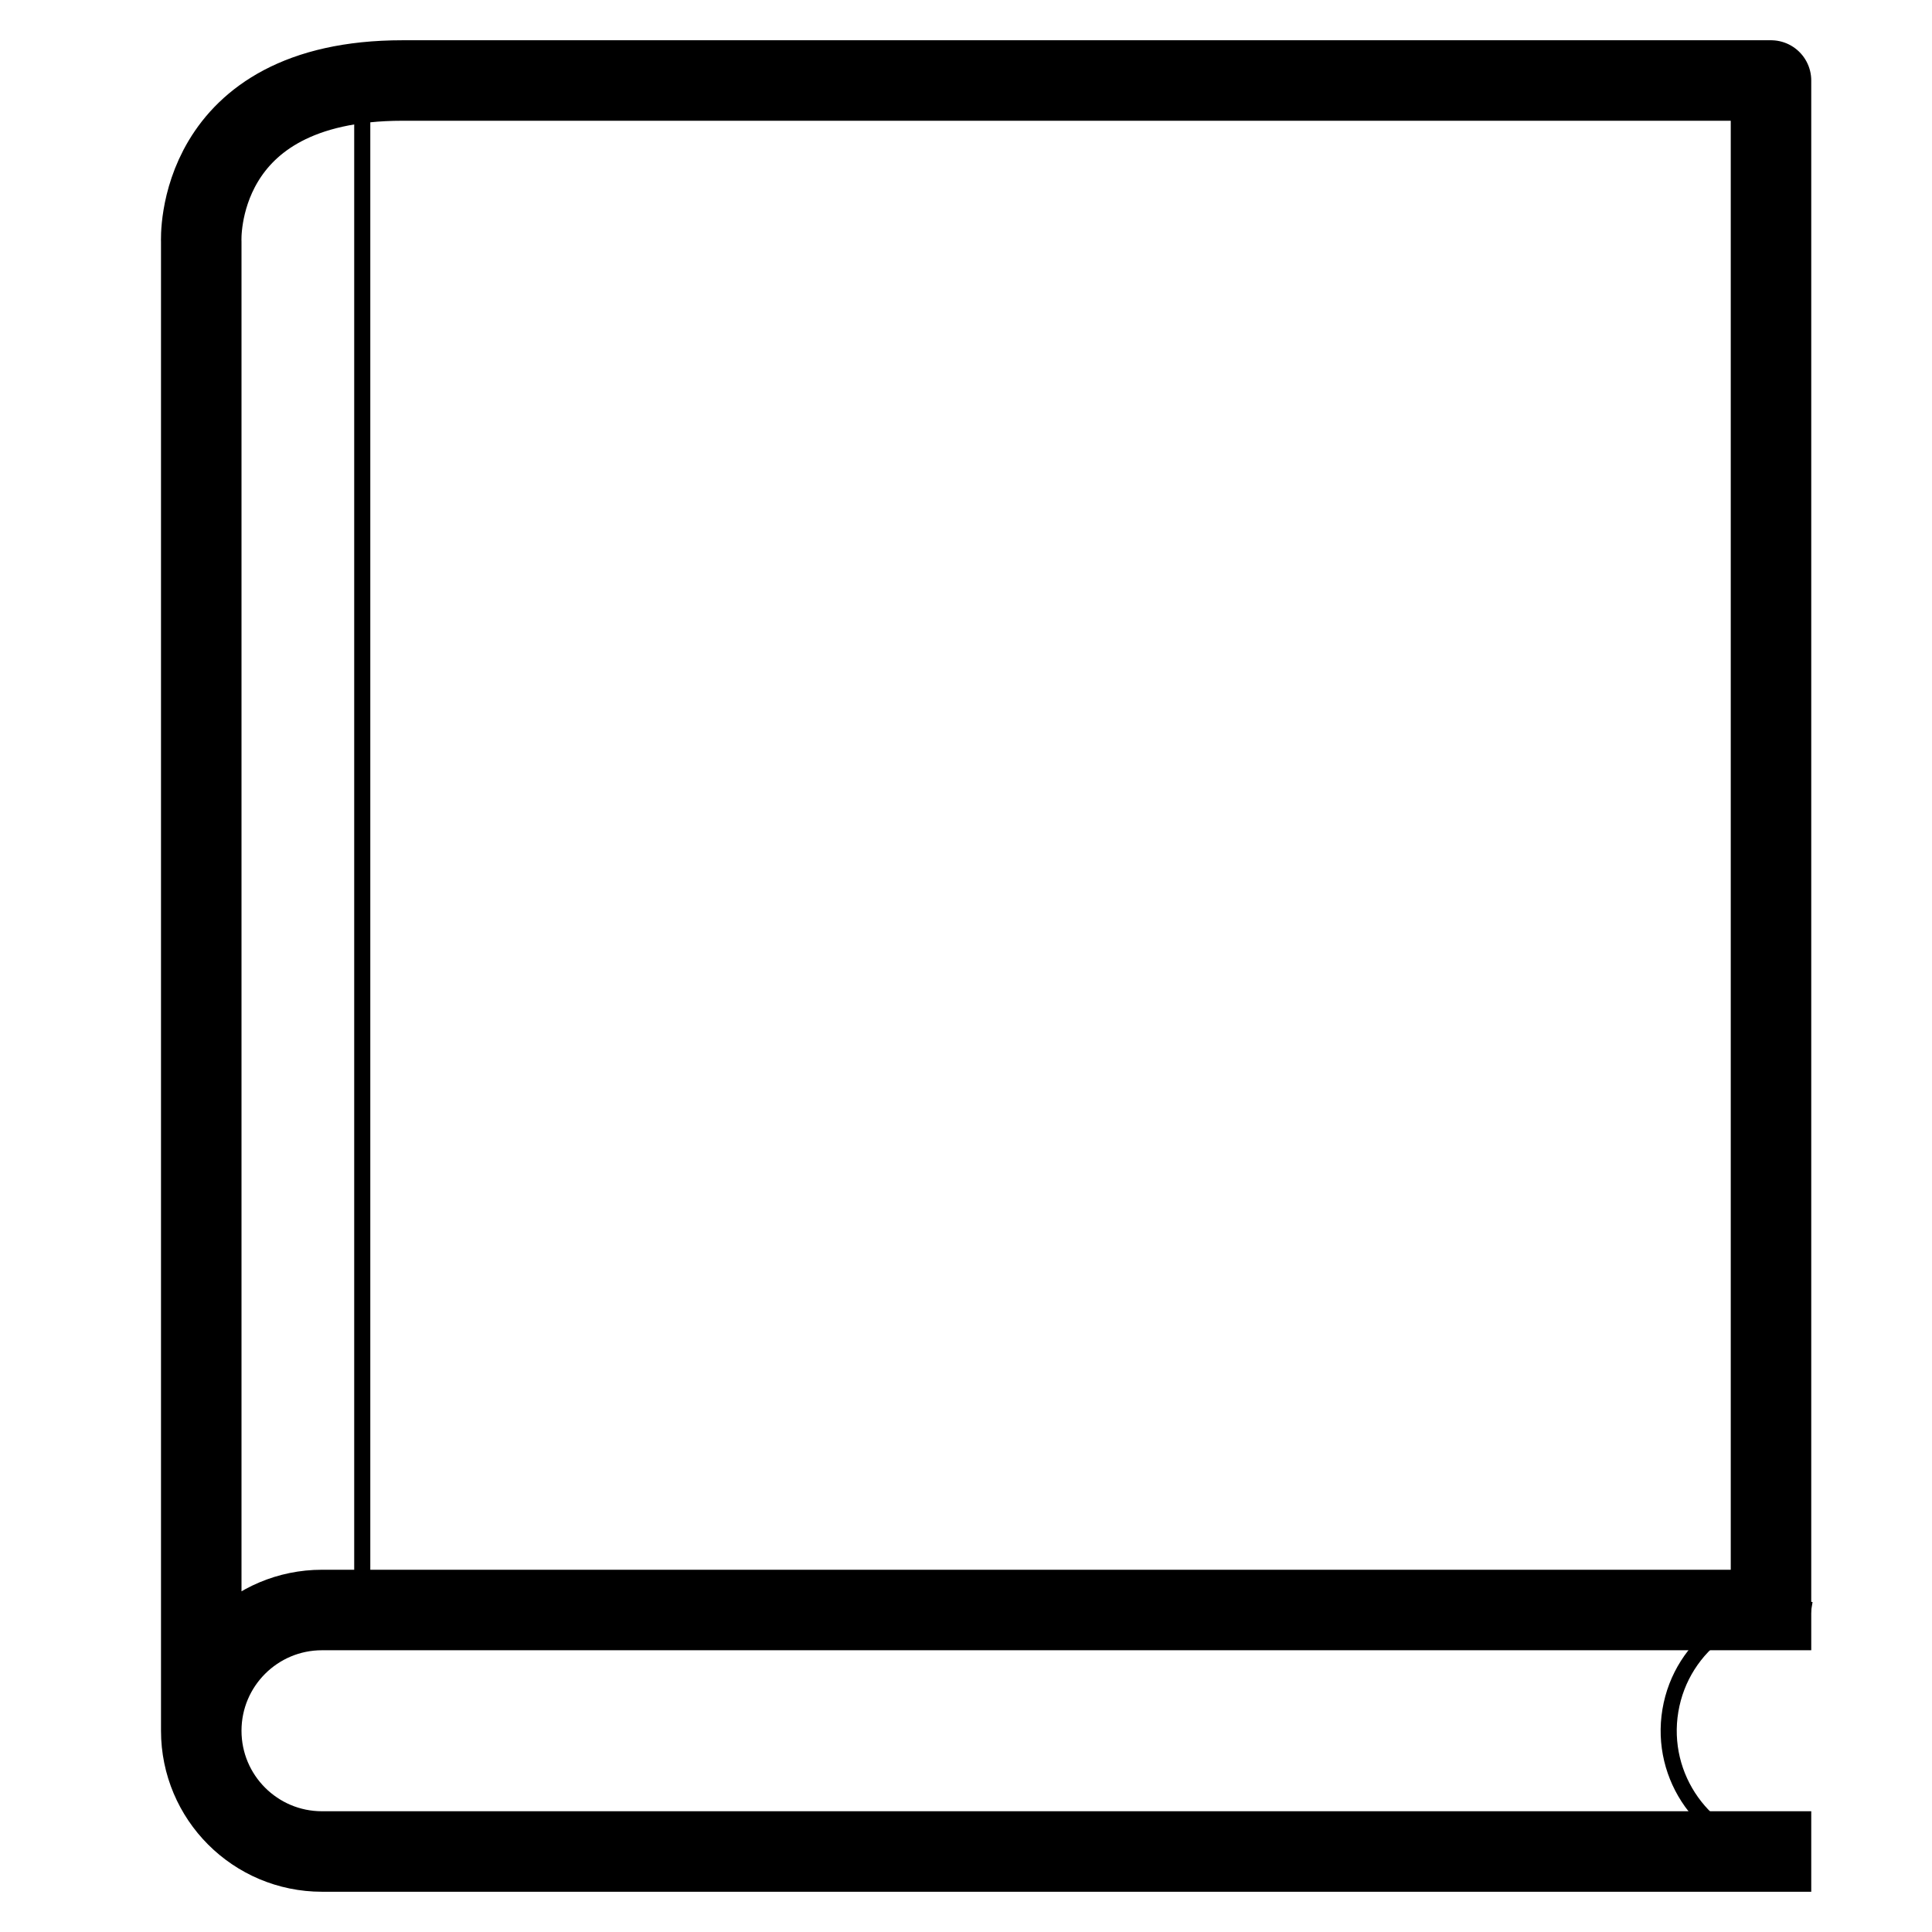
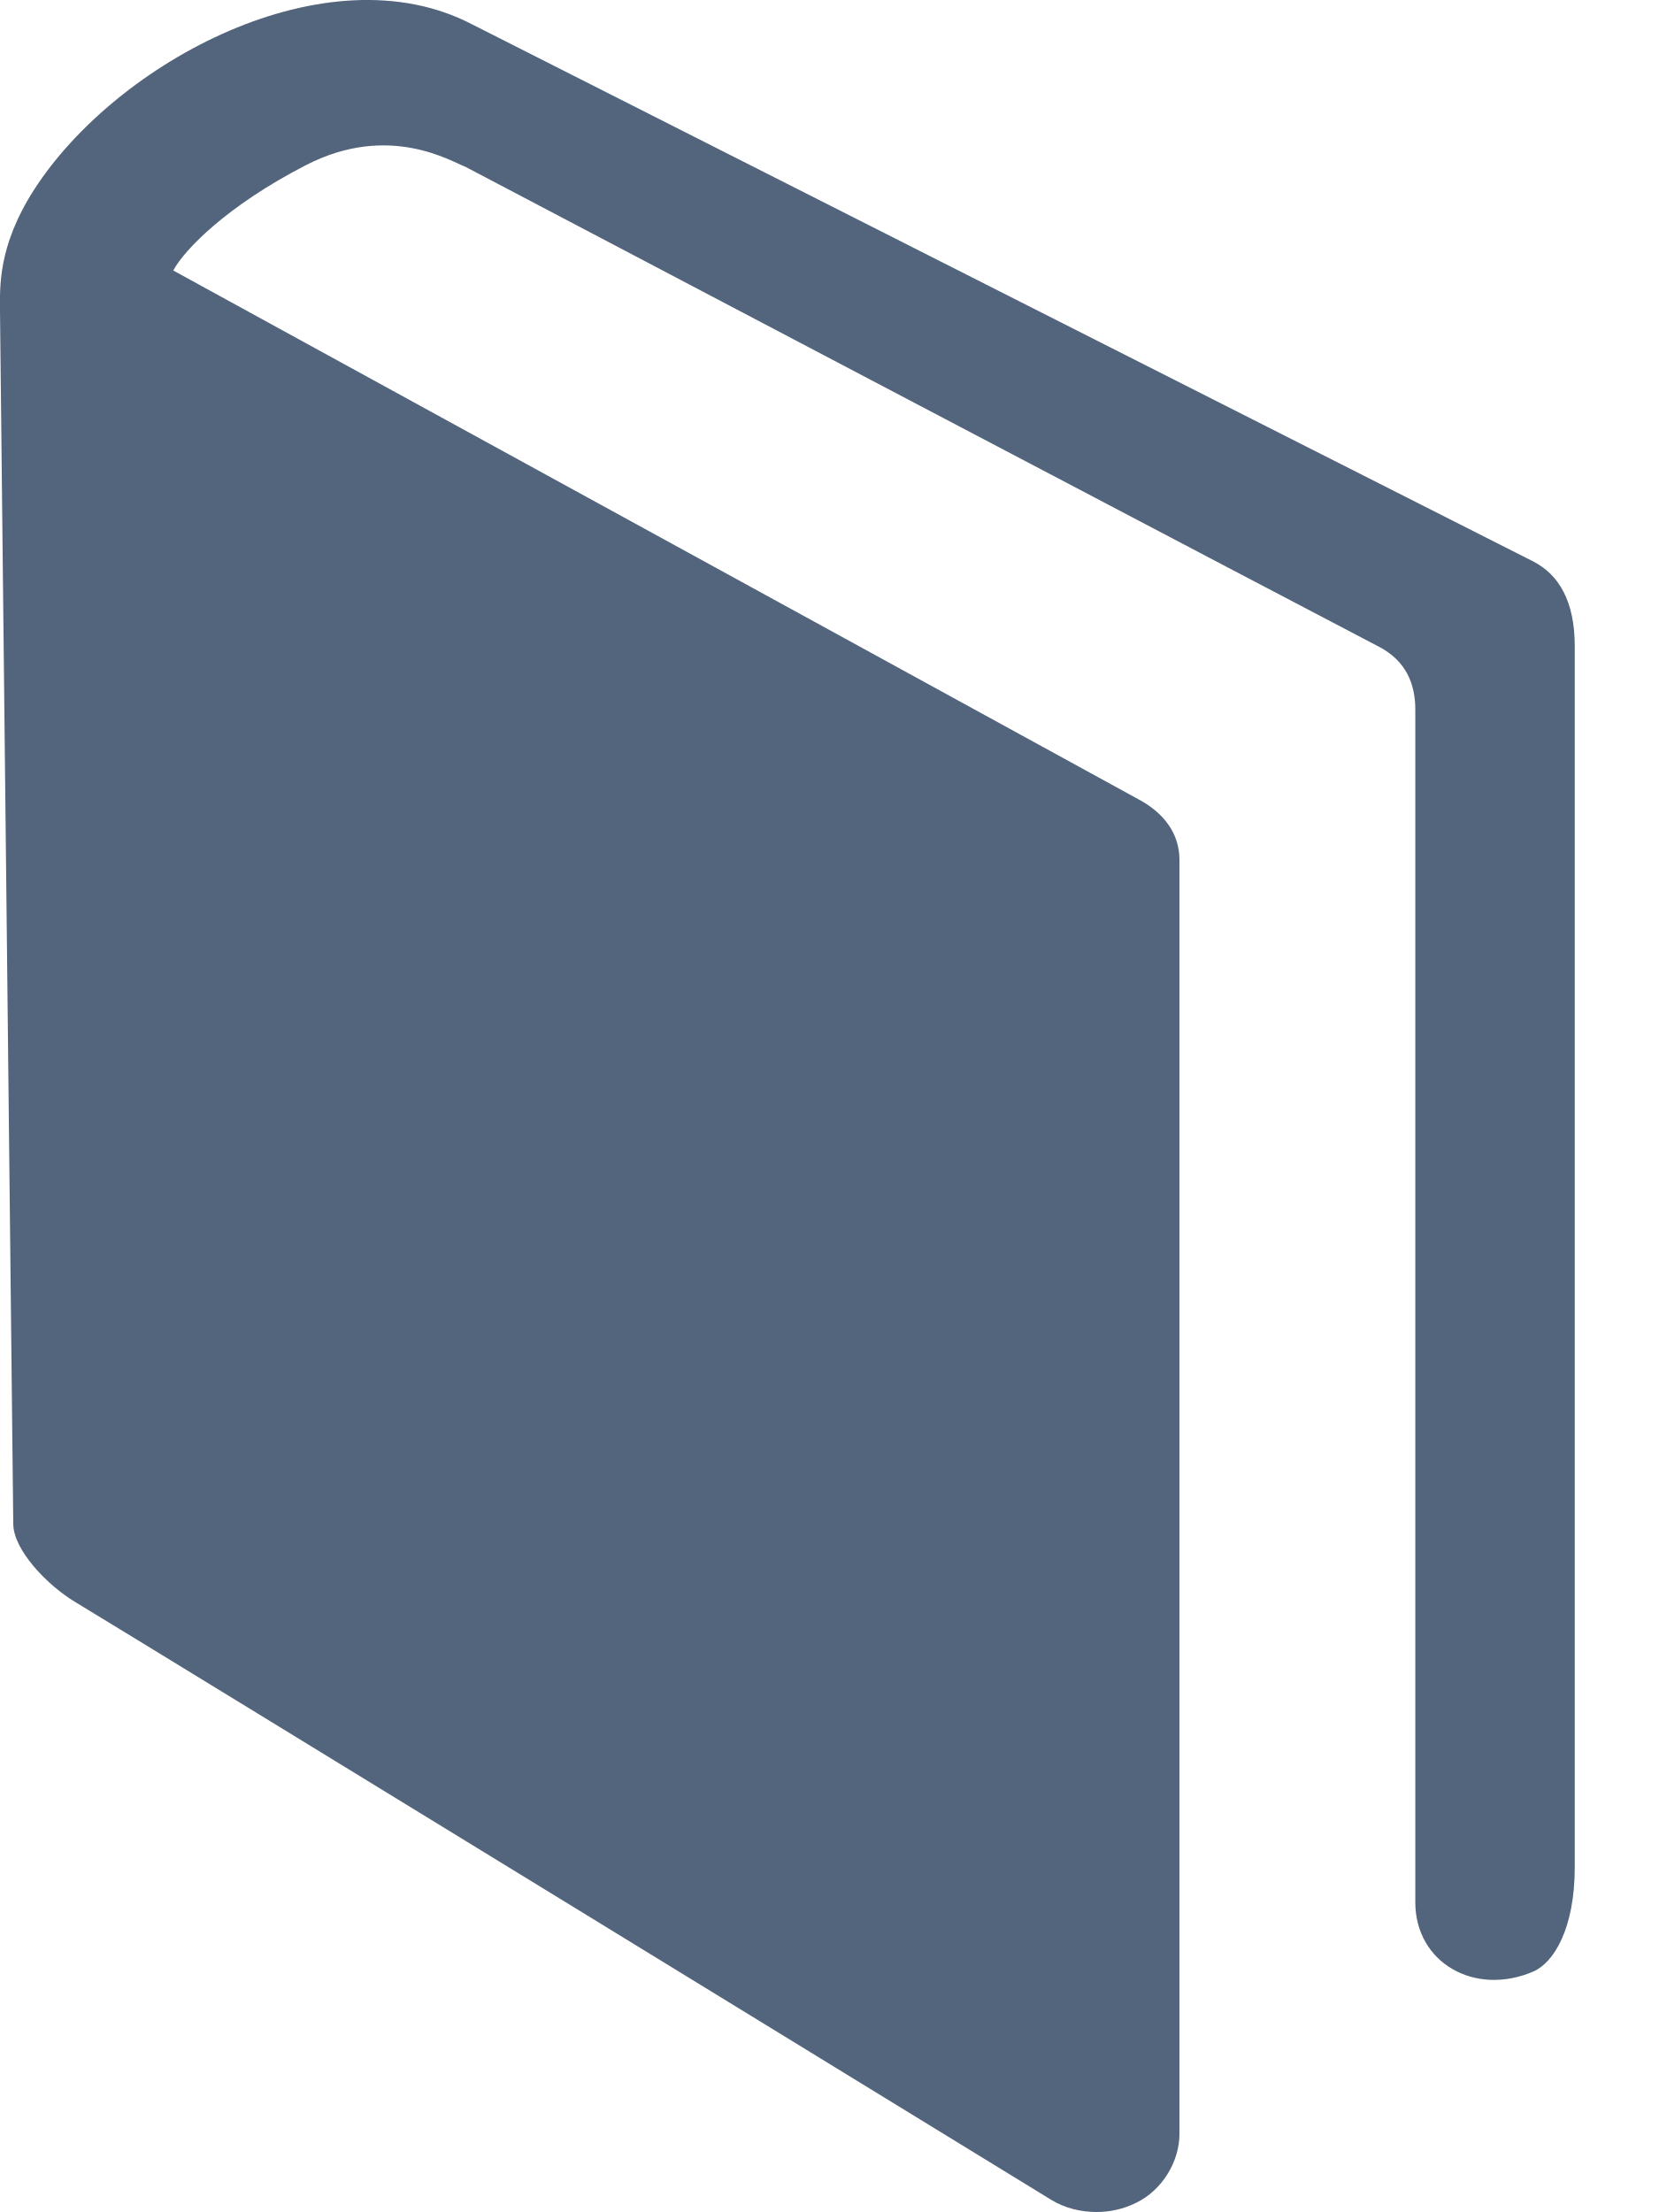
- <svg xmlns="http://www.w3.org/2000/svg" xmlns:xlink="http://www.w3.org/1999/xlink" width="100%" height="100%" viewBox="0 0 24 24" version="1.1" xml:space="preserve" fill-rule="evenodd" clip-rule="evenodd" stroke-linejoin="round" stroke-miterlimit="1.414">
-   <path d="M 5,1 L22,1 L 22,20.5 M22.5,23 L4,23 M22,20 L4,20 A1 1 10 0 0 4 23 M2.5,21.5 L2.5, 3 C 2.5,3 2.4,1, 5,1" fill="none" stroke="currentColor" />
-   <path fill="none" stroke="currentColor" stroke-width="0.2" d="M4.5,1 L4.5,20 M22.5,20 A1 1 10 0 0 22 23" />
-   <svg preserveAspectRatio="xMidYMid meet" x="6.4" y="4" viewBox="0 0 22 24" width="14" height="14">
-     <use xlink:href="#ucloud" />
-   </svg>
+ <svg xmlns="http://www.w3.org/2000/svg" width="100%" height="100%" viewBox="0 0 18 24" version="1.1" xml:space="preserve" style="fill-rule:evenodd;clip-rule:evenodd;stroke-linejoin:round;stroke-miterlimit:2;">
+   <g id="docs">
+     <path d="M17.086,7.013l0,13.245c0,0.668 -0.228,1.037 -0.45,1.133c-0.635,0.273 -1.28,-0.096 -1.28,-0.751l0,-12.942c0,-0.27 -0.095,-0.528 -0.402,-0.685c-0.307,-0.157 -9.902,-5.202 -9.902,-5.202c-0.154,-0.057 -0.83,-0.483 -1.731,-0.02c-0.856,0.44 -1.322,0.919 -1.441,1.144l10.468,5.735c0.277,0.146 0.449,0.371 0.449,0.66l0,13.823c0,0.294 -0.182,0.609 -0.472,0.748c-0.134,0.067 -0.281,0.099 -0.427,0.099c-0.172,0 -0.346,-0.042 -0.494,-0.133c-0.275,-0.168 -9.947,-6.099 -10.586,-6.484c-0.307,-0.184 -0.667,-0.562 -0.674,-0.842l-0.144,-13.162c0,-0.253 -0.029,-0.7 0.37,-1.321c0.892,-1.387 3.175,-2.613 4.75,-1.795l11.516,5.829c0.277,0.143 0.45,0.43 0.45,0.921Z" style="fill:#53657d;fill-rule:nonzero;" />
+   </g>
</svg>
